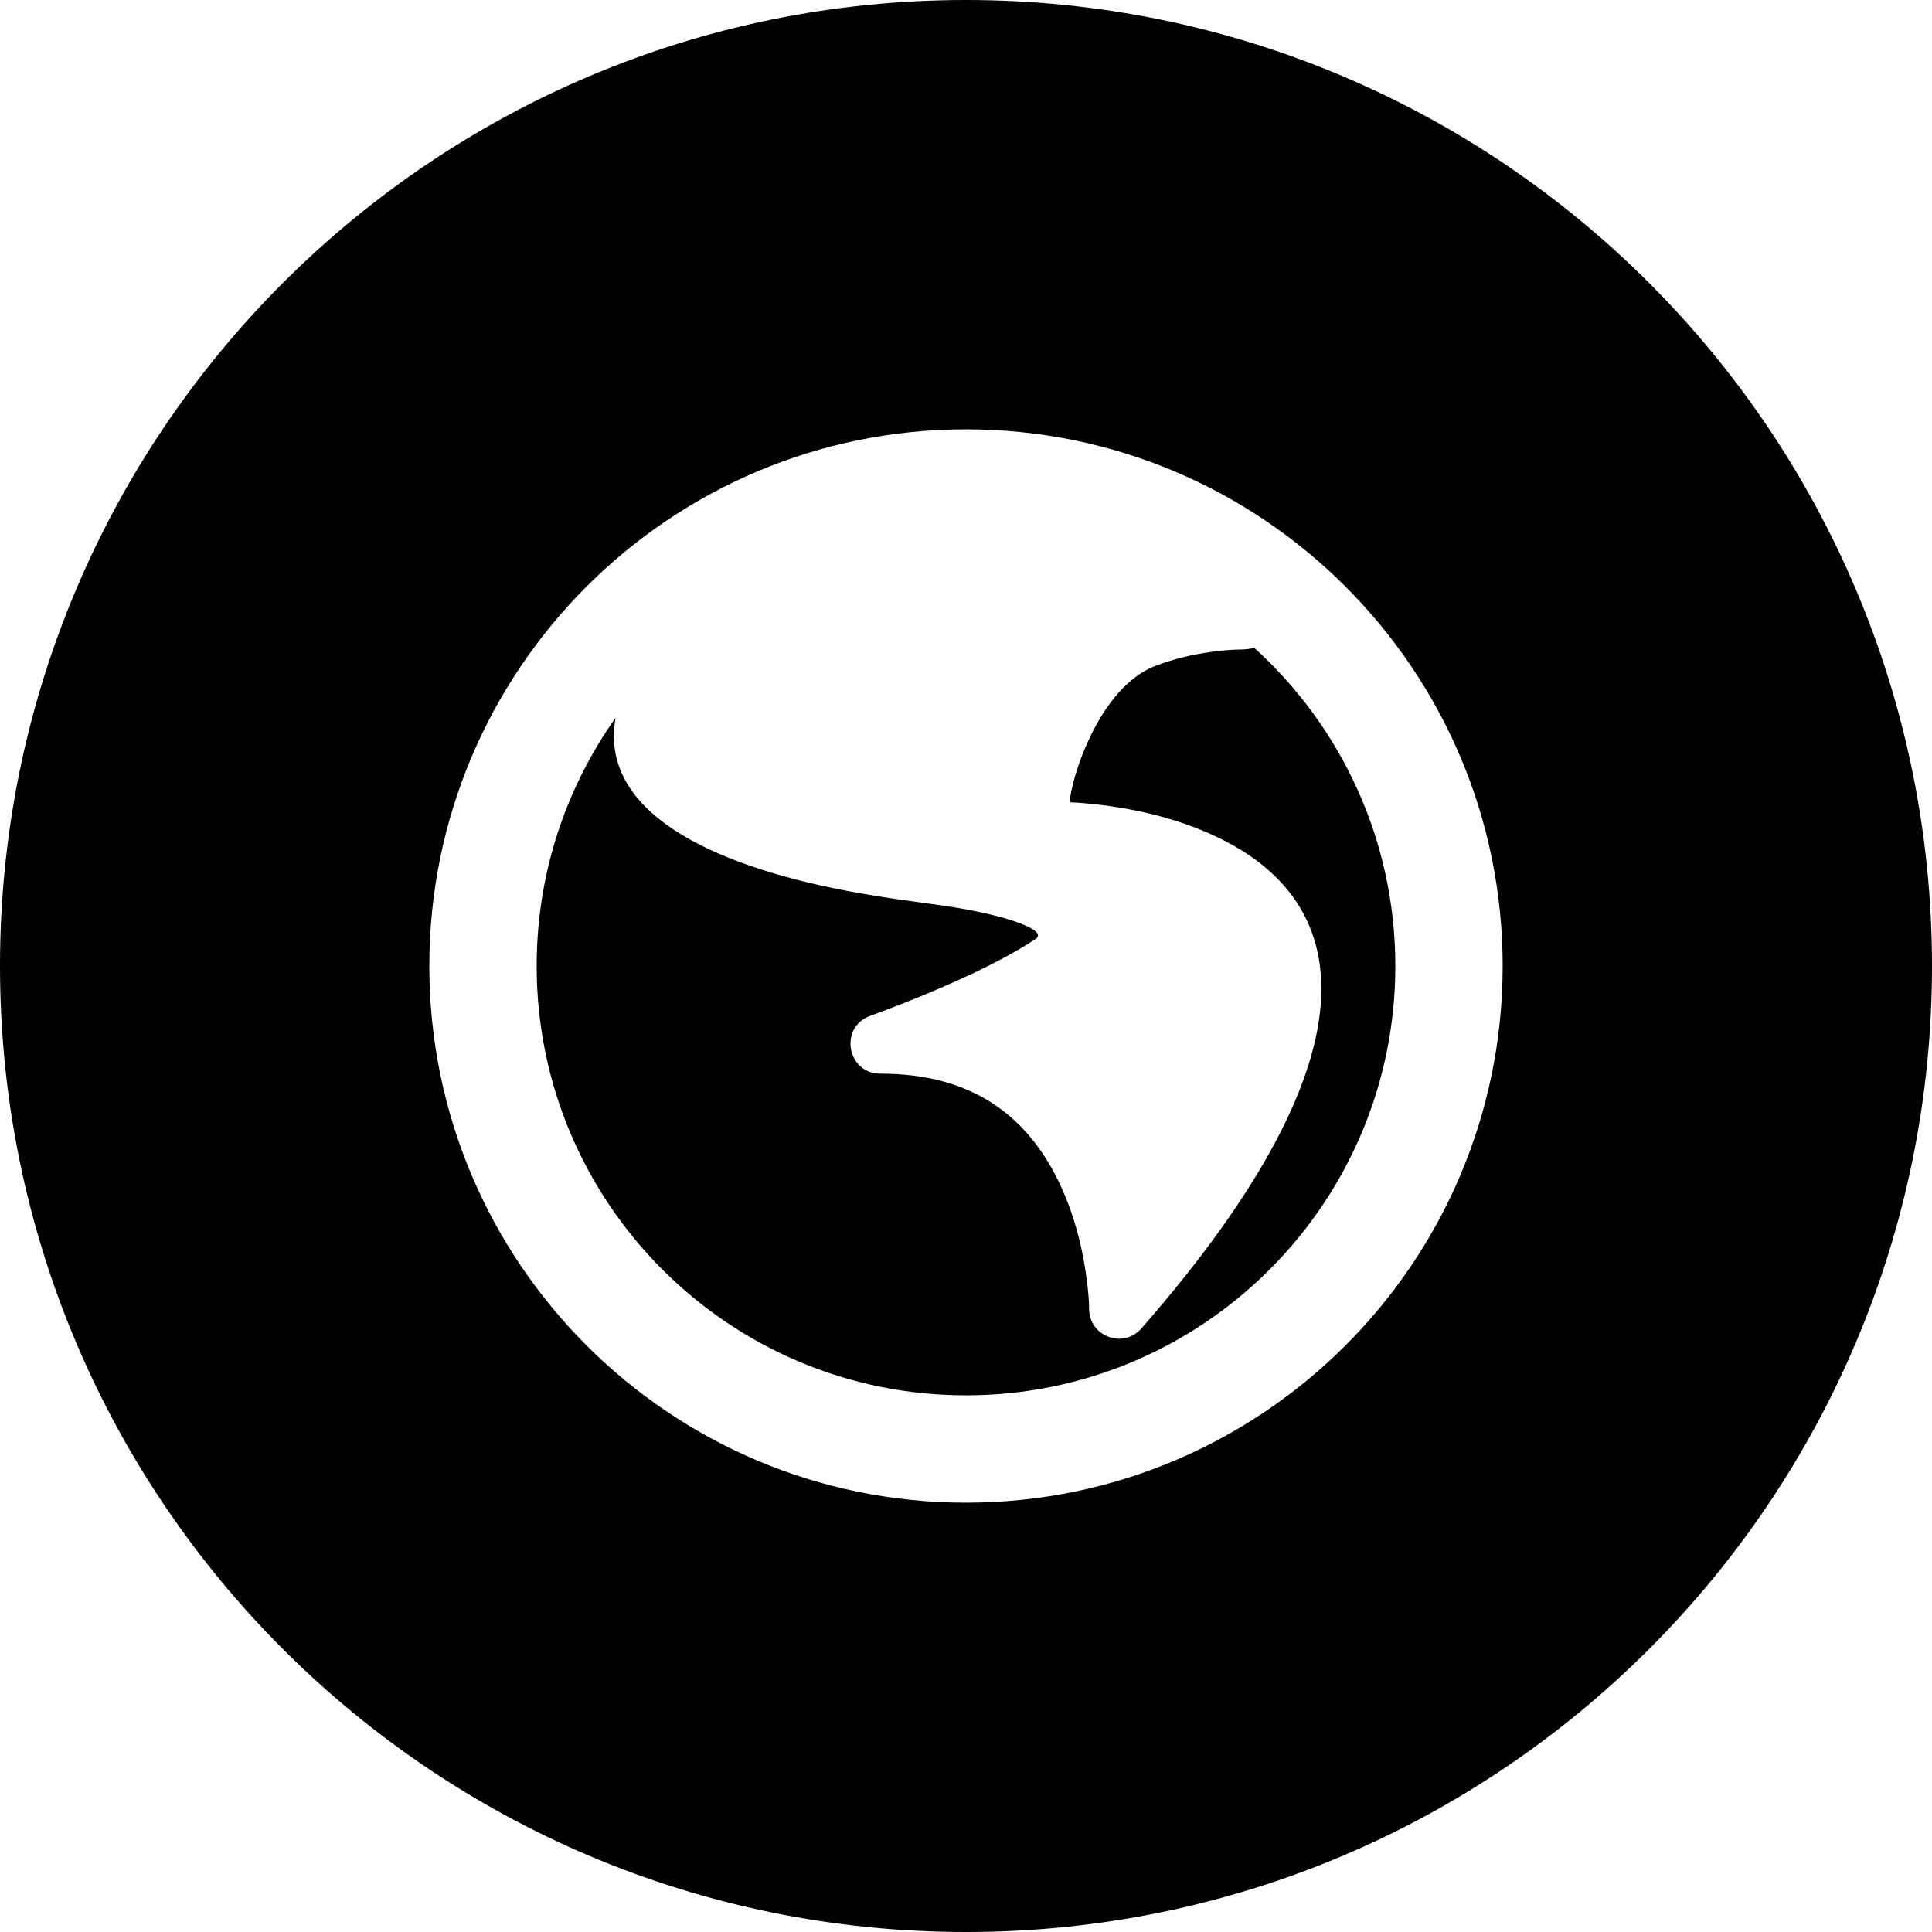
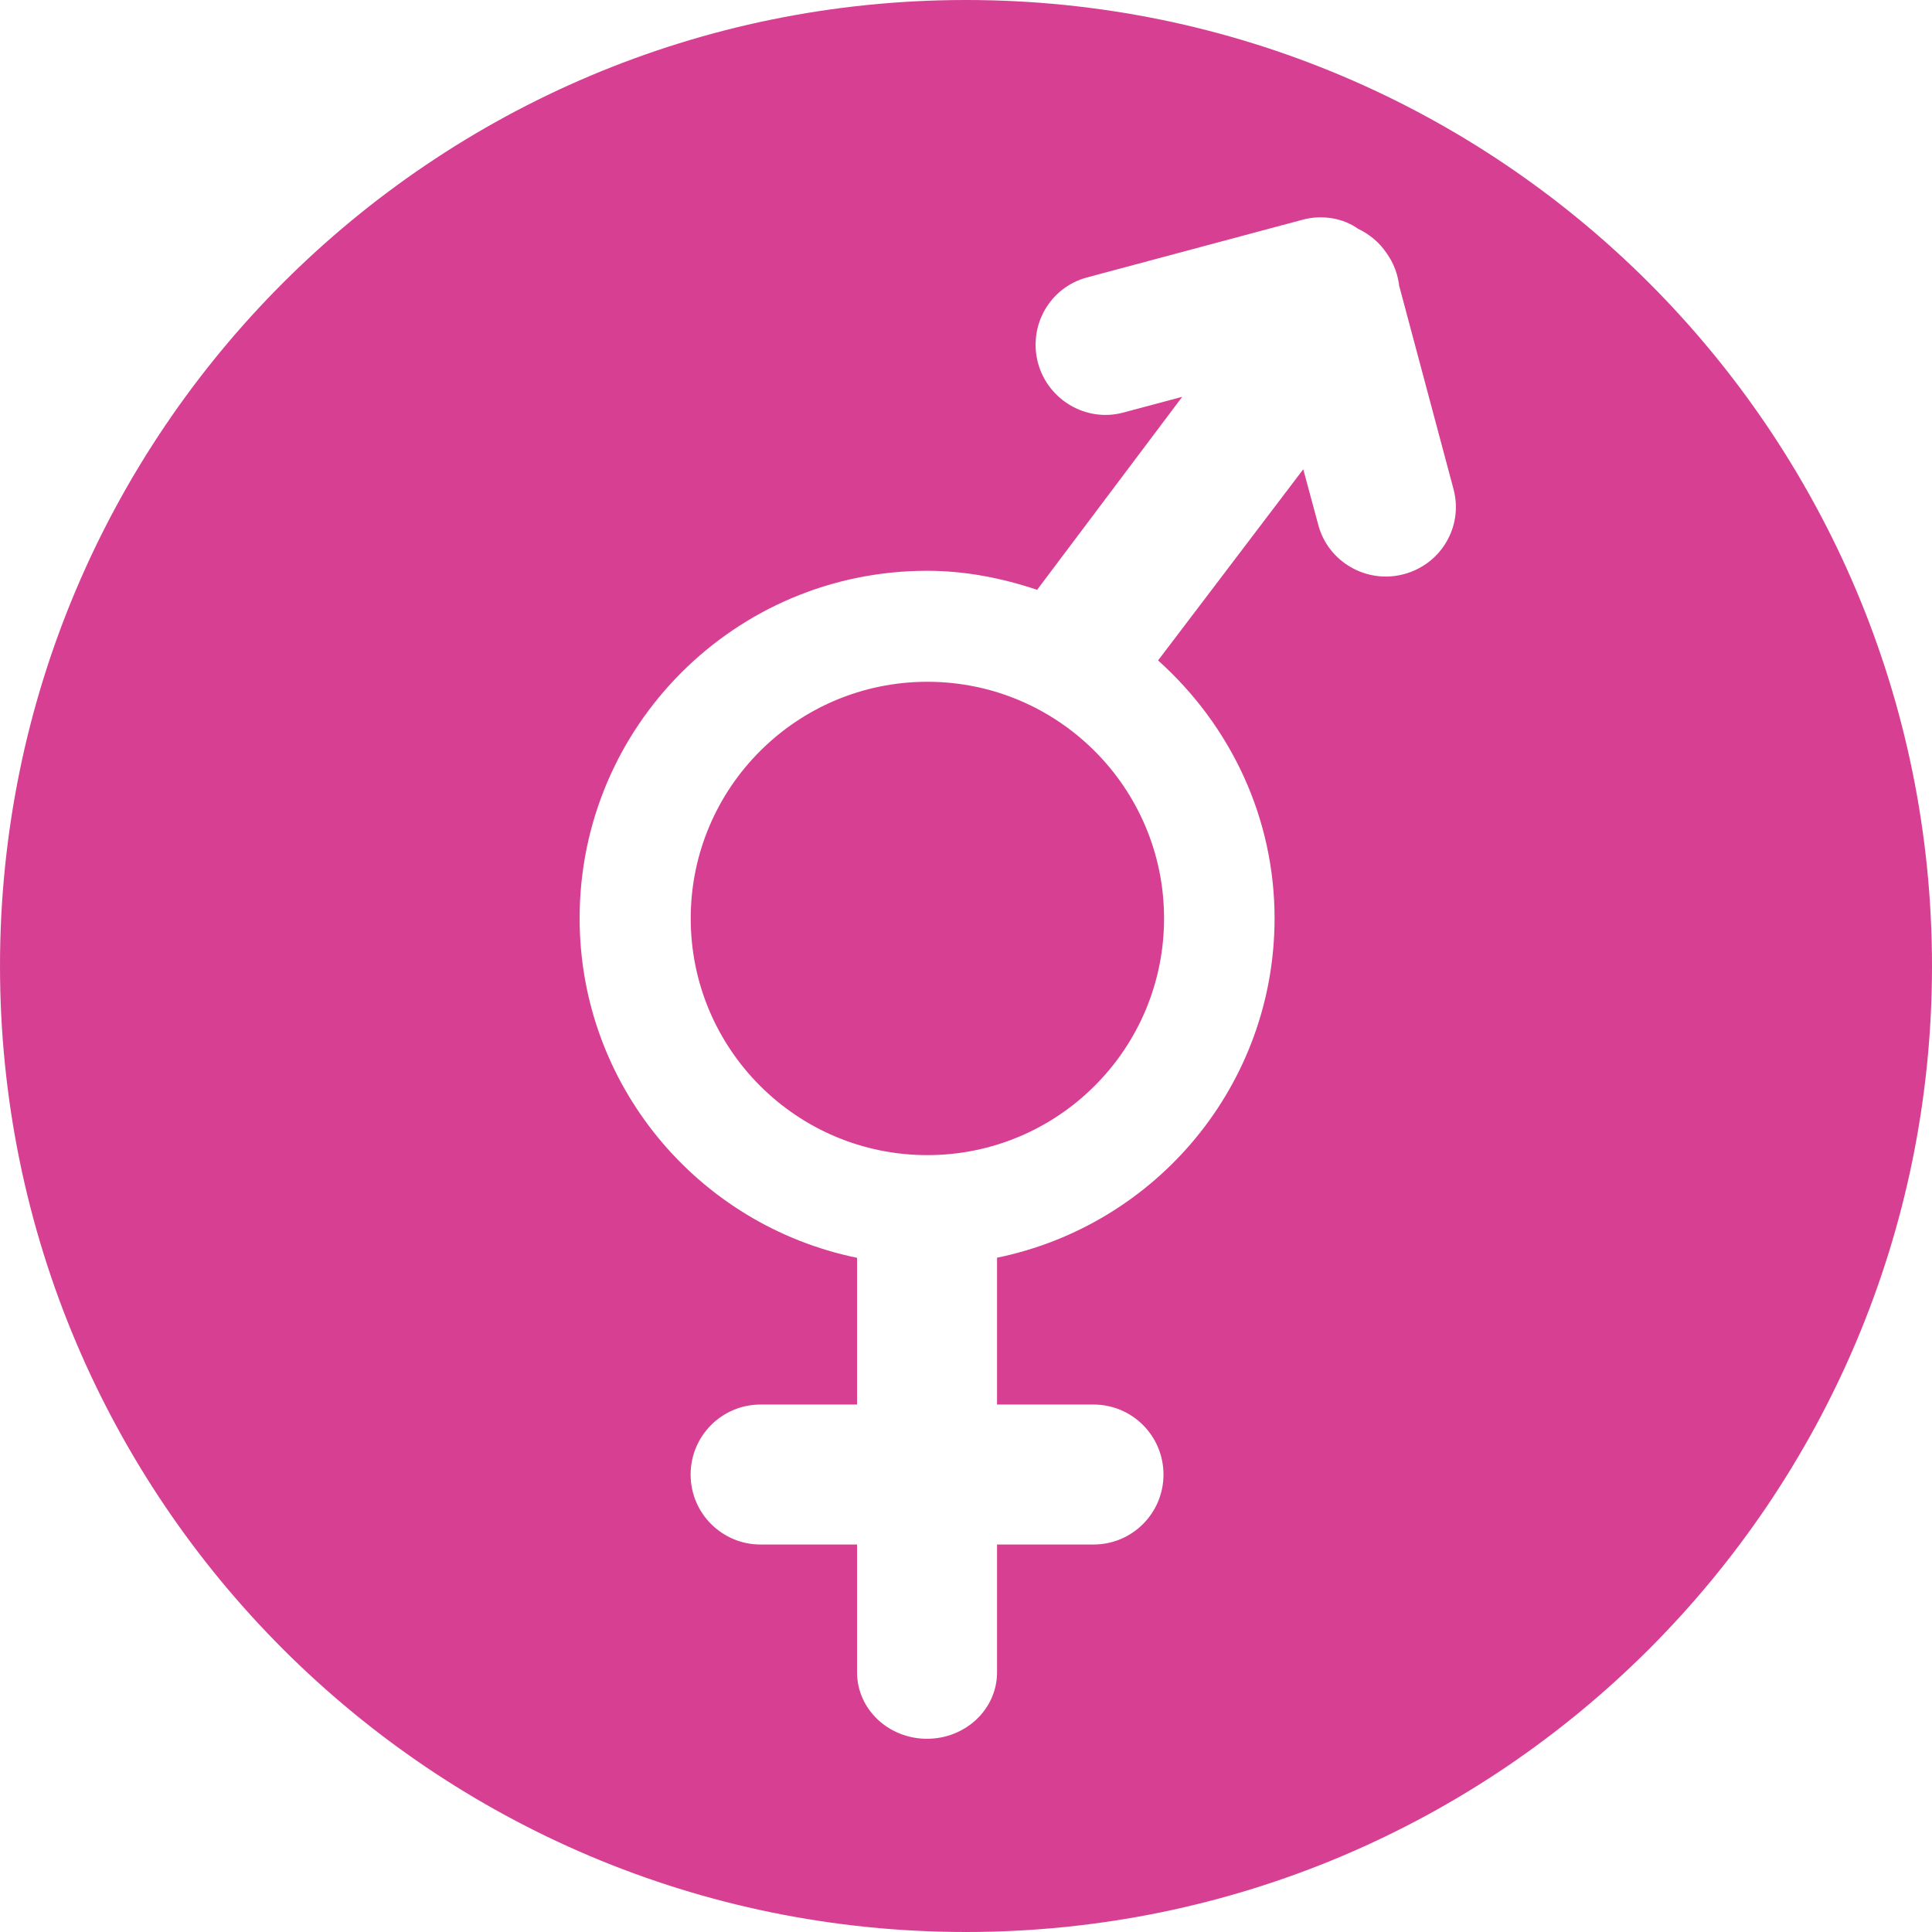
- <svg xmlns="http://www.w3.org/2000/svg" width="18px" height="18px" viewBox="0 0 18 18" version="1.1">
+ <svg xmlns="http://www.w3.org/2000/svg" width="490px" height="490px" viewBox="0 0 490 490" version="1.1">
  <defs />
  <g id="Page-1" stroke="none" stroke-width="1" fill="none" fill-rule="evenodd">
-     <g id="C-4-A@2x" transform="translate(-354, -725)" fill="#000000">
-       <path d="M359.735,731.688 C359.272,732.341 359,733.139 359,734 C359,736.209 360.791,738 363,738 C365.209,738 367,736.209 367,734 C367,732.825 366.493,731.768 365.686,731.036 C365.641,731.047 365.59,731.052 365.536,731.052 C365.492,731.052 365.408,731.057 365.298,731.072 C365.113,731.096 364.929,731.14 364.76,731.206 C364.165,731.441 363.93,732.473 363.975,732.475 C364.055,732.479 364.143,732.486 364.237,732.497 C364.508,732.529 364.779,732.585 365.036,732.675 C366.728,733.263 366.873,734.819 364.634,737.377 C364.465,737.57 364.147,737.451 364.147,737.194 C364.147,737.13 364.139,737.009 364.115,736.85 C364.075,736.584 364.004,736.319 363.894,736.074 C363.589,735.396 363.058,735.003 362.202,735.003 C361.89,735.003 361.815,734.568 362.109,734.464 C362.167,734.443 362.269,734.405 362.402,734.353 C362.623,734.266 362.844,734.172 363.049,734.076 C363.294,733.96 363.499,733.849 363.648,733.748 C363.781,733.658 363.296,733.508 362.774,733.436 C362.322,733.373 362.308,733.371 362.136,733.343 C360.816,733.13 359.72,732.667 359.72,731.86 C359.72,731.804 359.725,731.746 359.735,731.688 Z M363,743 C367.971,743 372,738.971 372,734 C372,729.029 367.971,725 363,725 C358.029,725 354,729.029 354,734 C354,738.971 358.029,743 363,743 Z M368,734 C368,731.239 365.761,729 363,729 C360.239,729 358,731.239 358,734 C358,736.761 360.239,739 363,739 C365.761,739 368,736.761 368,734 Z" id="Oval-1089" />
+     <g id="Artboard-32" transform="translate(-5, -5)" fill="#D74092">
+       <path d="M250,495 C385.31,495 495,385.31 495,250 C495,114.69 385.31,5 250,5 C114.69,5 5,114.69 5,250 C5,385.31 114.69,495 250,495 Z M373.634,129.014 L359.816,77.295 L359.914,77.932 C359.62,74.771 358.493,71.709 356.607,69.112 C354.867,66.539 352.368,64.408 349.404,63.011 C345.729,60.365 340.388,59.361 335.341,60.733 L280.706,75.359 C271.273,77.883 265.736,87.56 268.26,97.066 C270.808,106.499 280.559,112.158 289.893,109.635 L304.838,105.641 L268.039,154.592 C258.999,151.554 249.664,149.766 240.109,149.766 C191.452,149.766 152.007,189.235 152.007,237.892 C152.007,280.032 181.824,315.68 222.371,324.01 L222.371,361.225 L197.896,361.225 C188.096,361.225 180.158,369.163 180.158,378.988 C180.158,388.788 188.096,396.726 197.896,396.726 L222.371,396.726 L222.371,429.139 C222.371,438.523 230.358,445.995 240.109,445.995 C249.86,445.995 257.872,438.523 257.872,429.139 L257.872,396.726 L282.347,396.726 C292.147,396.726 300.085,388.788 300.085,378.988 C300.085,369.163 292.147,361.225 282.347,361.225 L257.872,361.225 L257.872,323.985 C298.419,315.655 328.26,280.032 328.26,237.892 C328.26,212.486 317.186,189.064 298.713,172.502 L335.537,124.016 L339.359,138.177 C341.858,147.536 351.633,153.147 361.041,150.623 C370.572,148.1 376.182,138.422 373.634,129.014 Z M300.232,237.941 C300.232,271.09 273.331,297.966 240.207,297.966 C207.059,297.966 180.182,271.09 180.182,237.941 C180.182,204.793 207.059,177.916 240.207,177.916 C273.331,177.916 300.232,204.793 300.232,237.941 Z" id="demographic" />
    </g>
  </g>
</svg>
